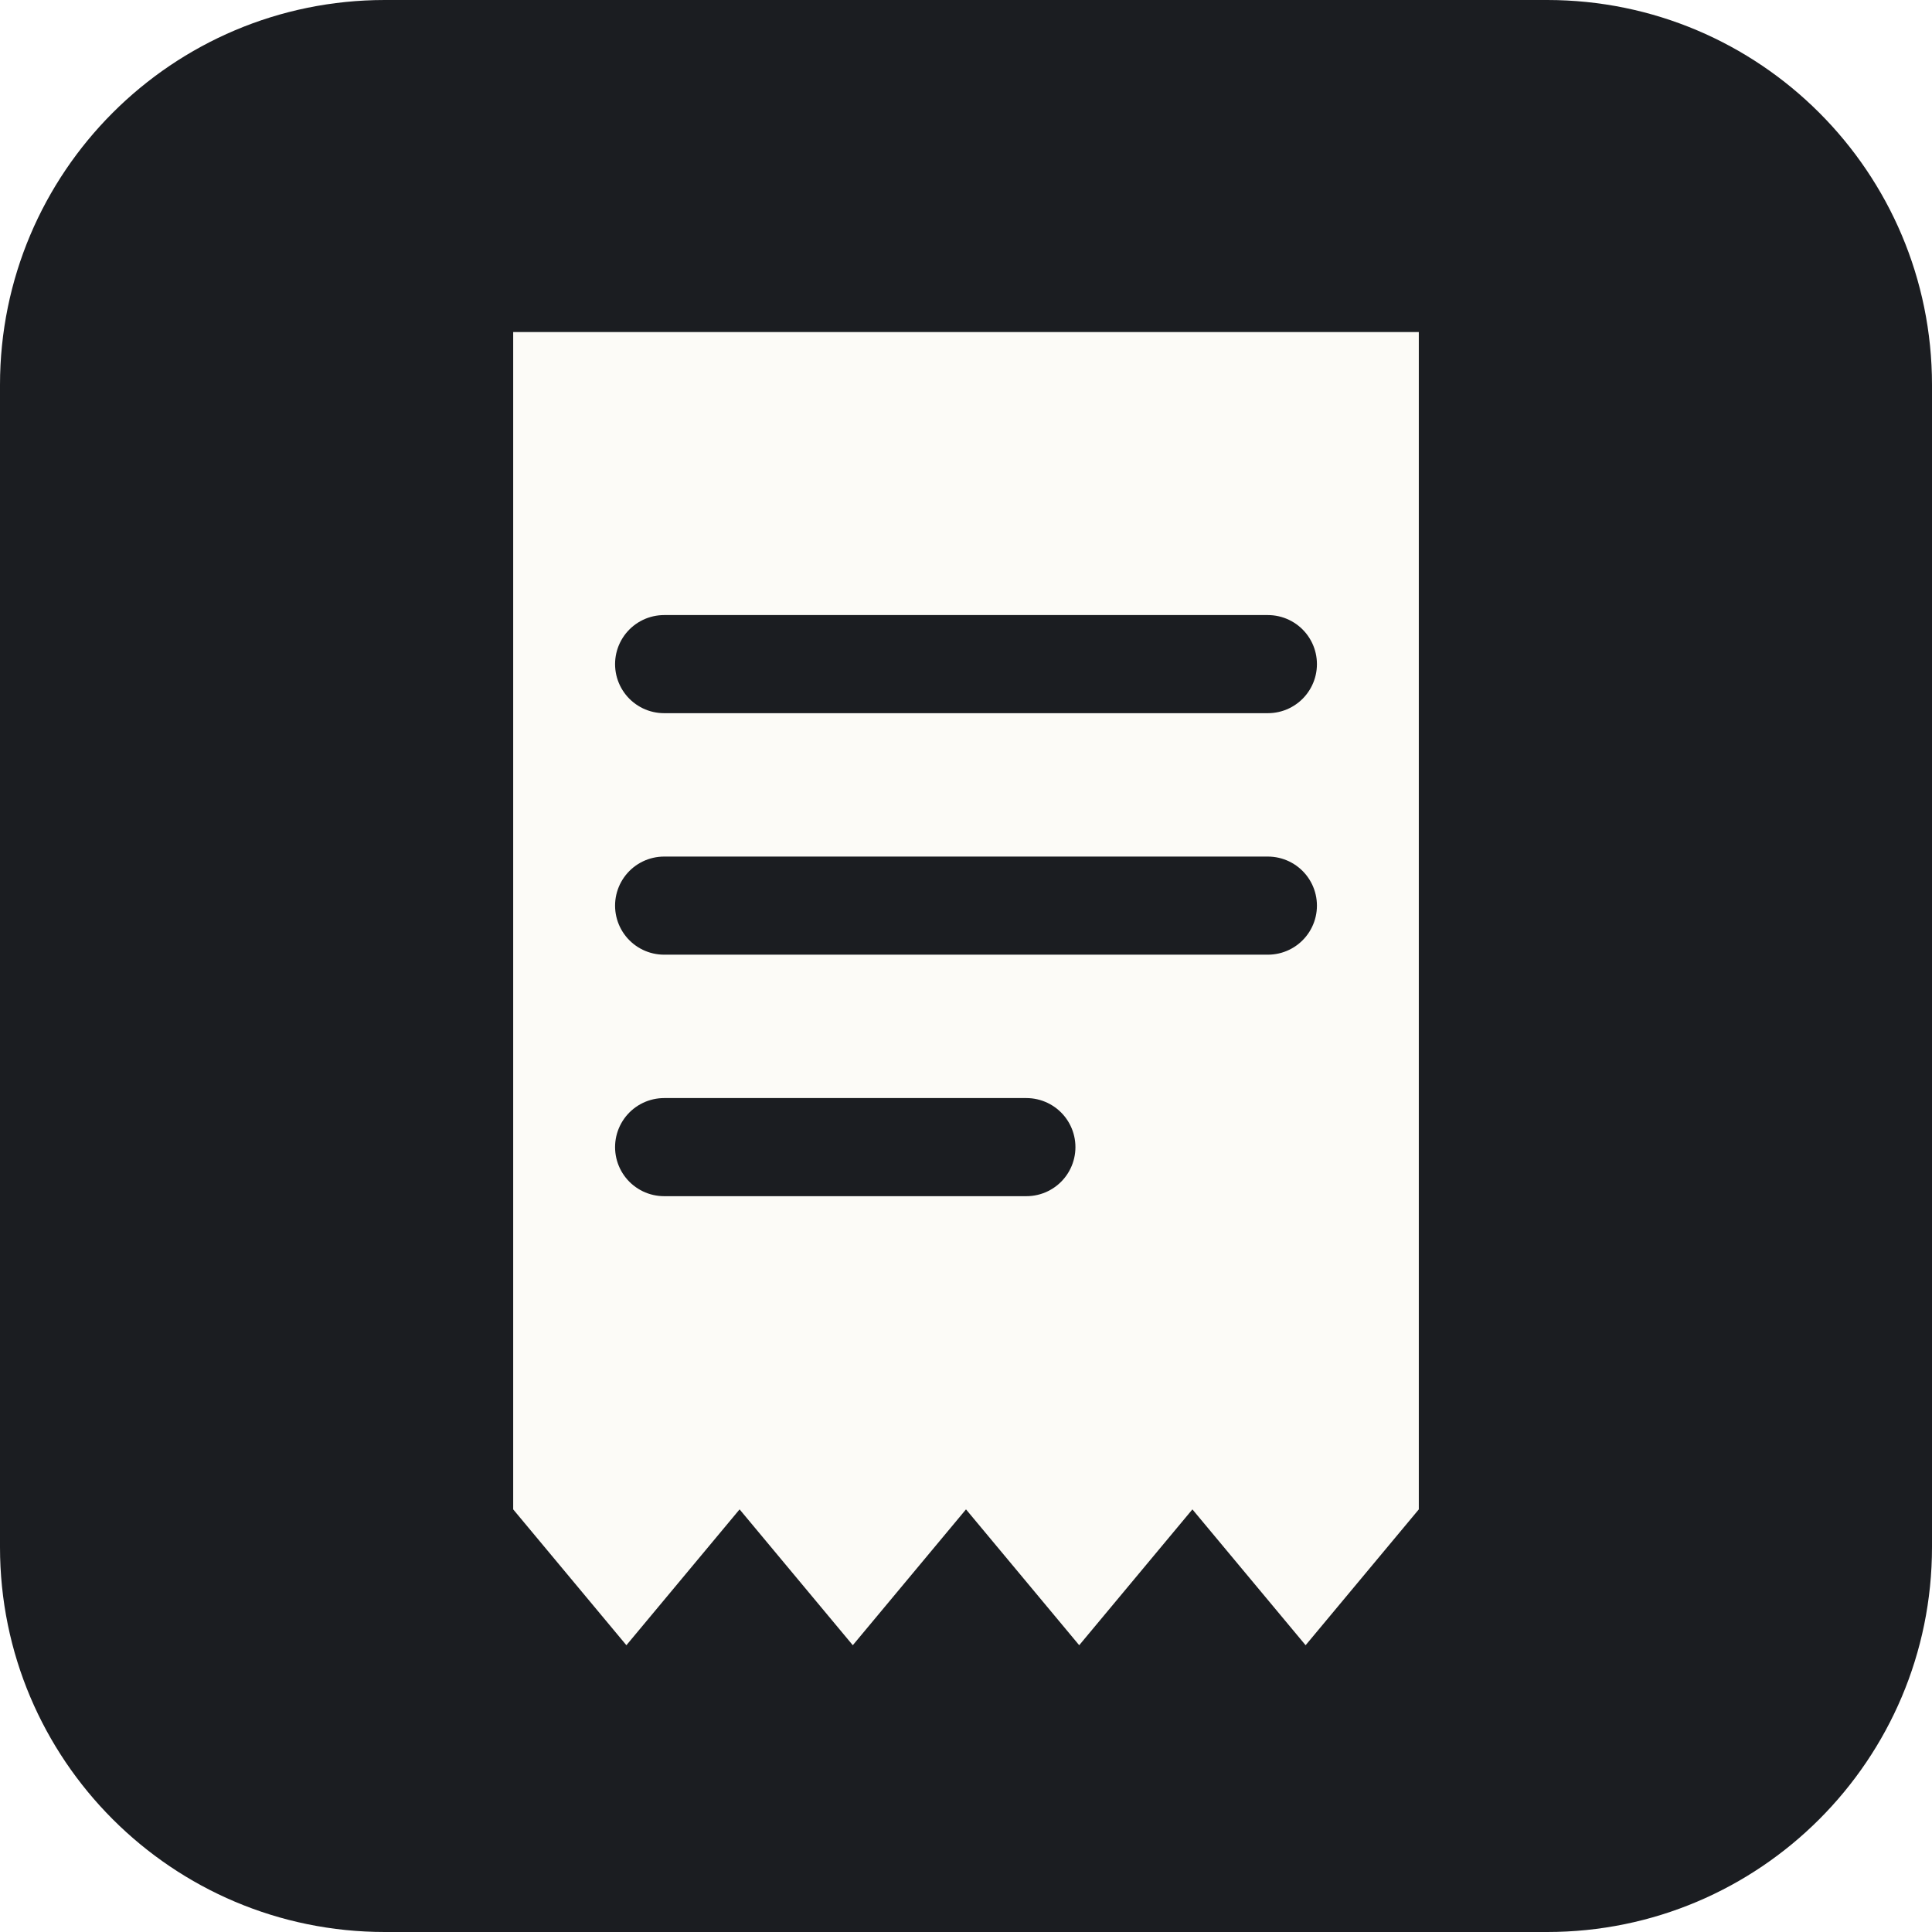
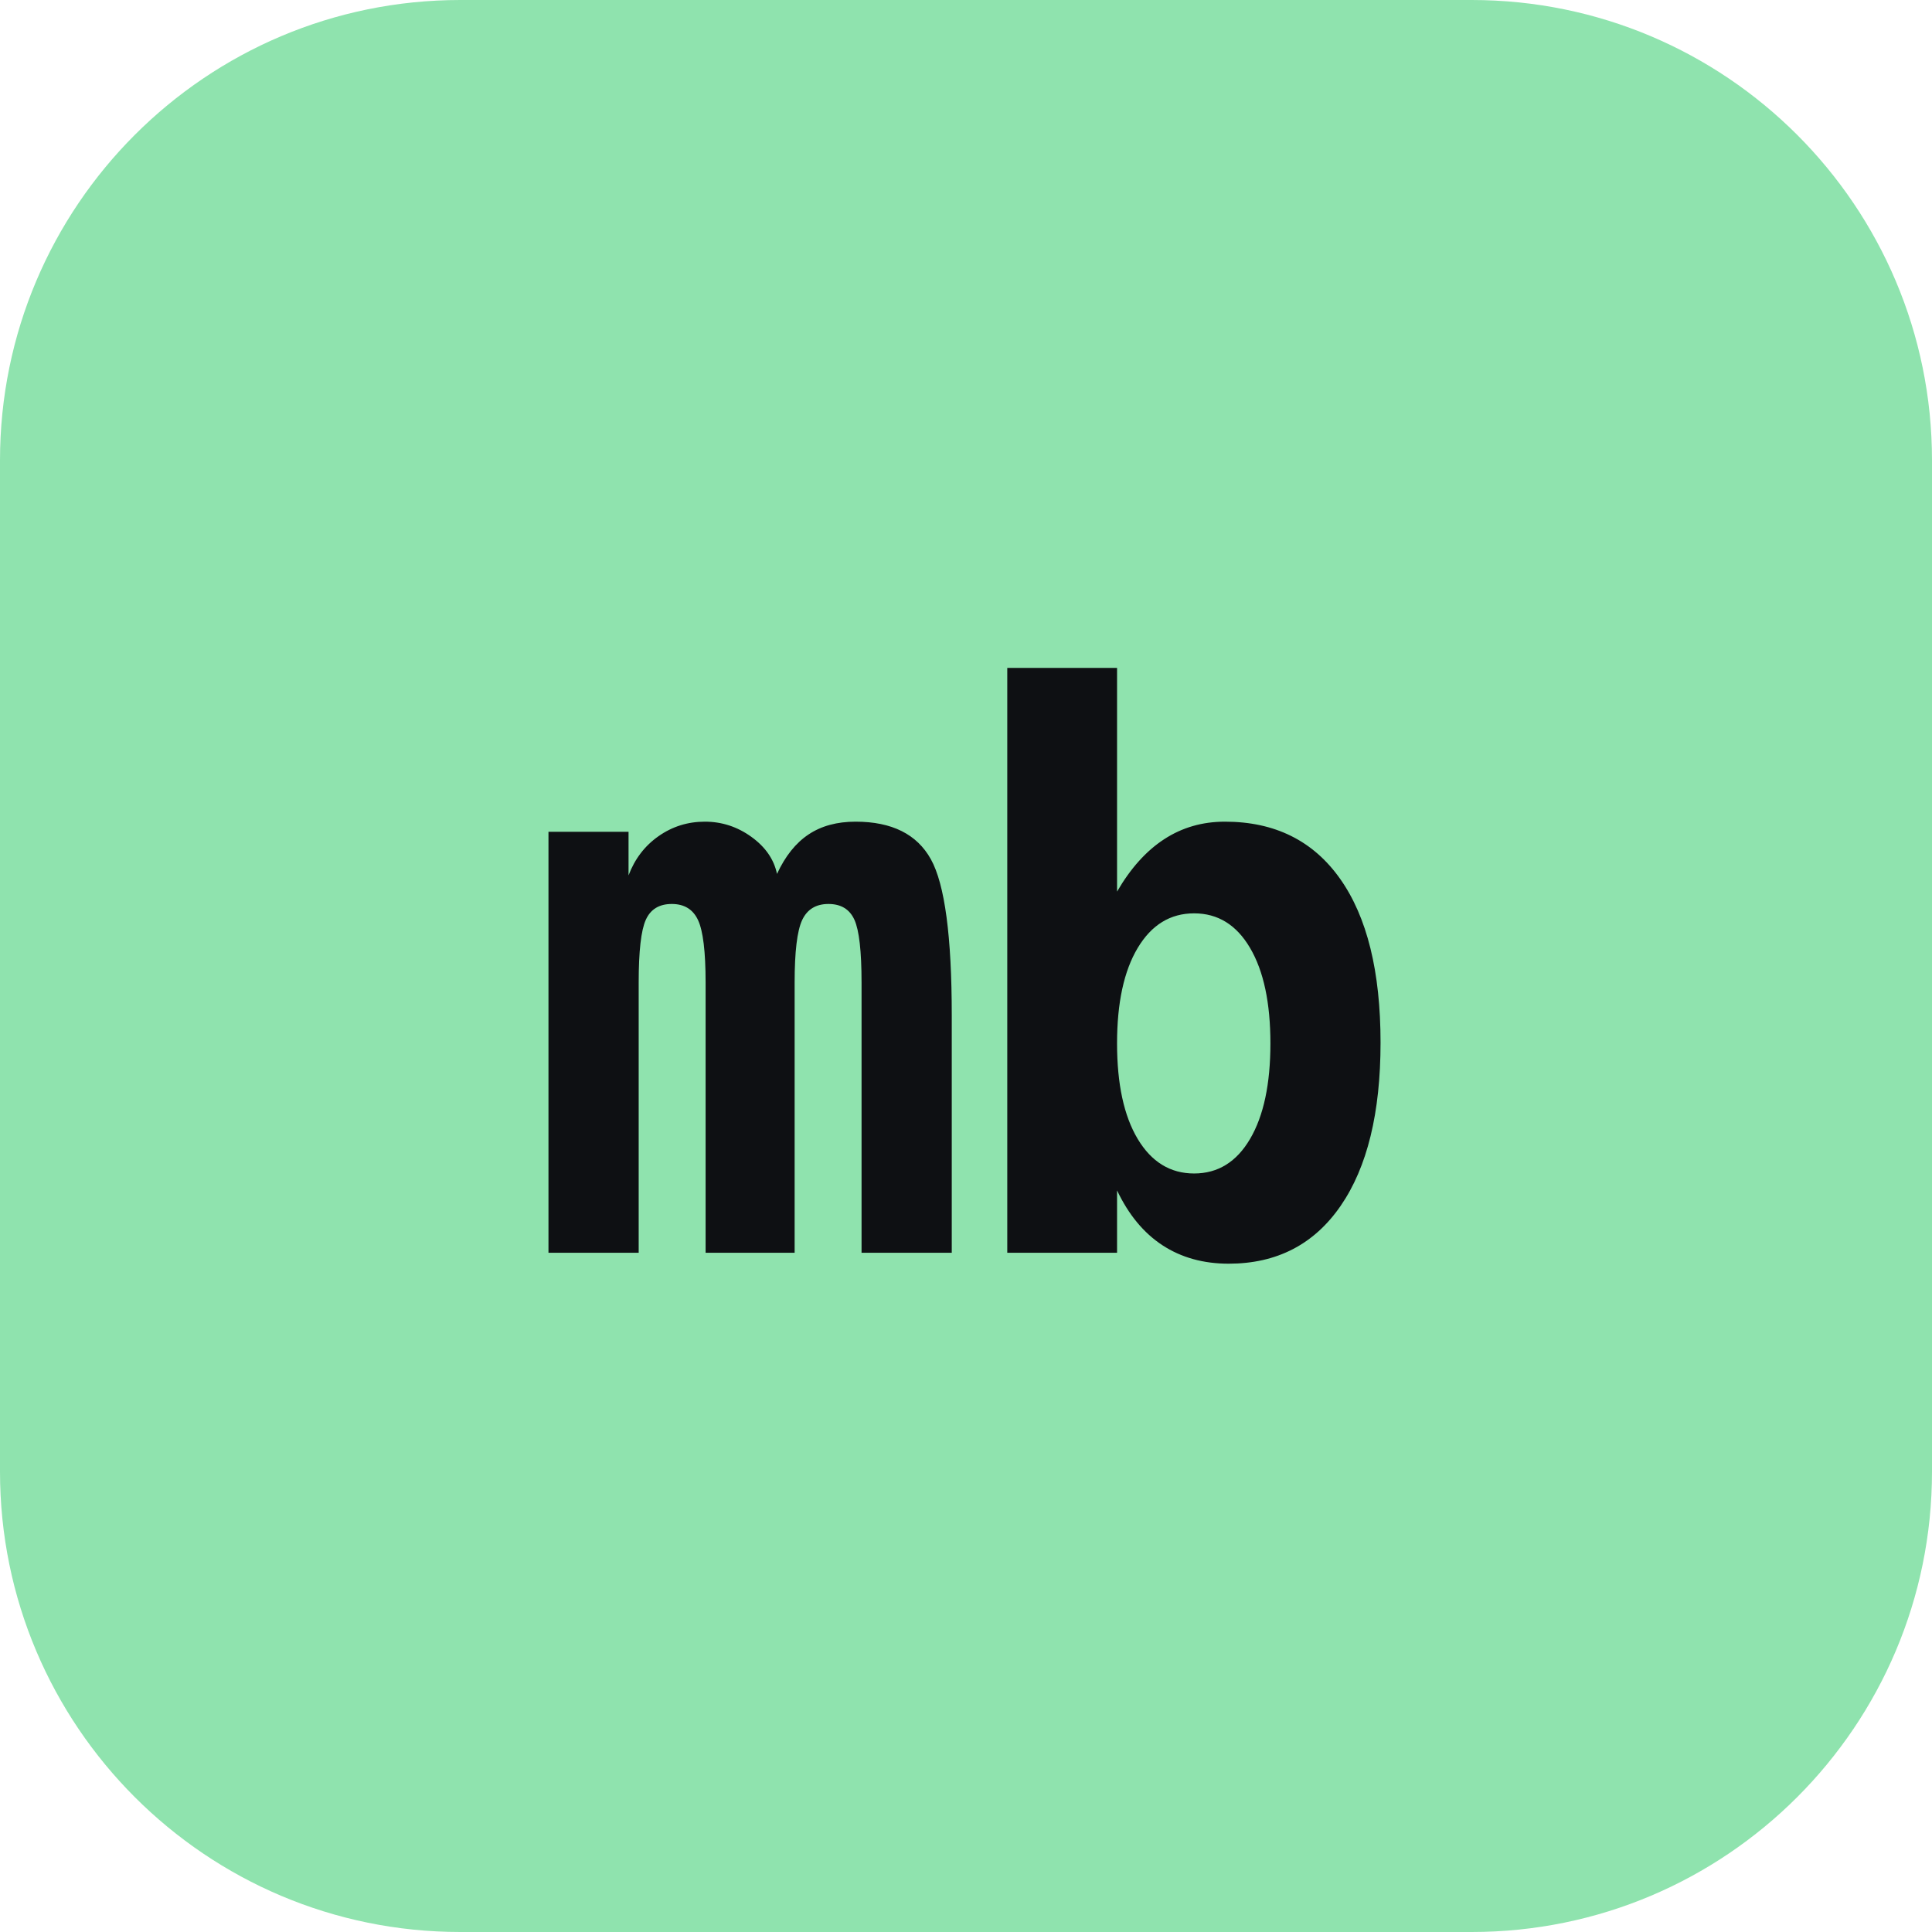
<svg xmlns="http://www.w3.org/2000/svg" viewBox="0 0 512 512">
-   <rect width="512" height="512" rx="102" fill="#1B1D21" />
-   <path d="M136 88h240v312l-30 36-30-36-30 36-30-36-30 36-30-36-30 36-30-36z" fill="#FCFBF7" />
-   <path d="M176 176h160M176 240h160M176 304h96" stroke="#1B1D21" stroke-width="26" stroke-linecap="round" />
+   <rect width="512" height="512" rx="122" fill="#8FE3AE" />
+   <text x="256" y="332" text-anchor="middle" font-family="Menlo, 'IBM Plex Mono', monospace" font-size="204" font-weight="700" letter-spacing="-8" fill="#0E1013">mb</text>
</svg>
